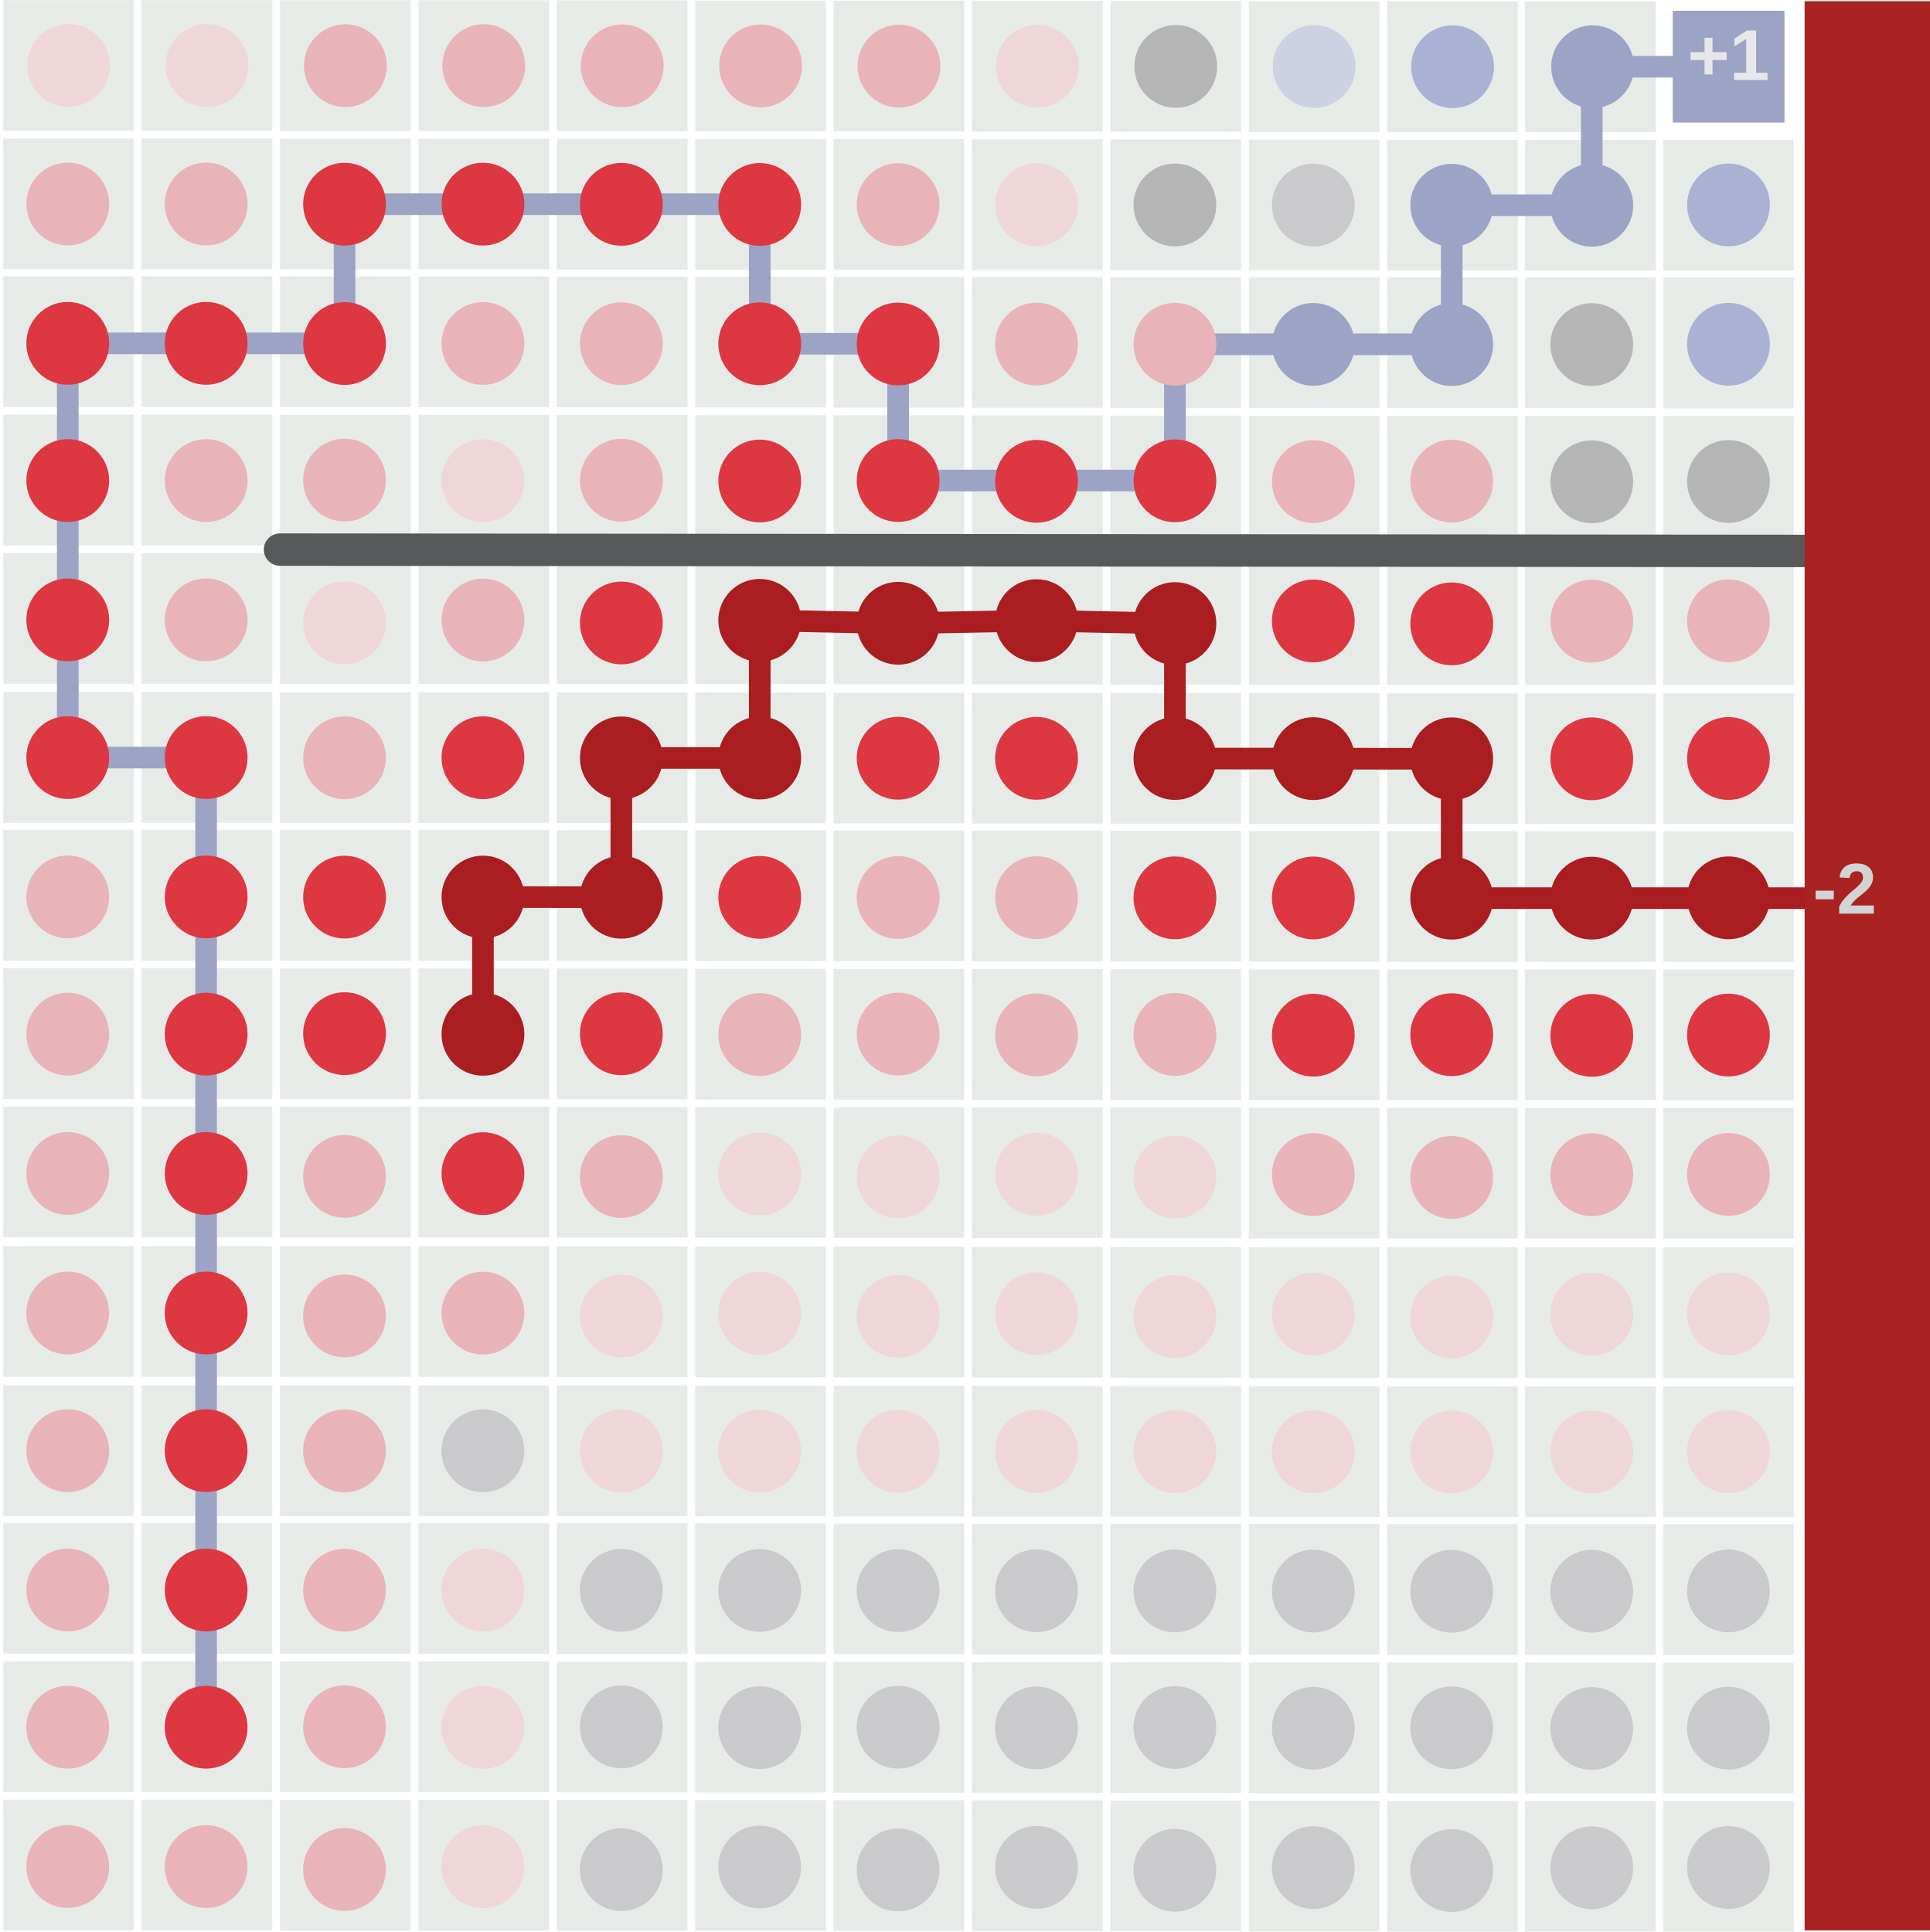
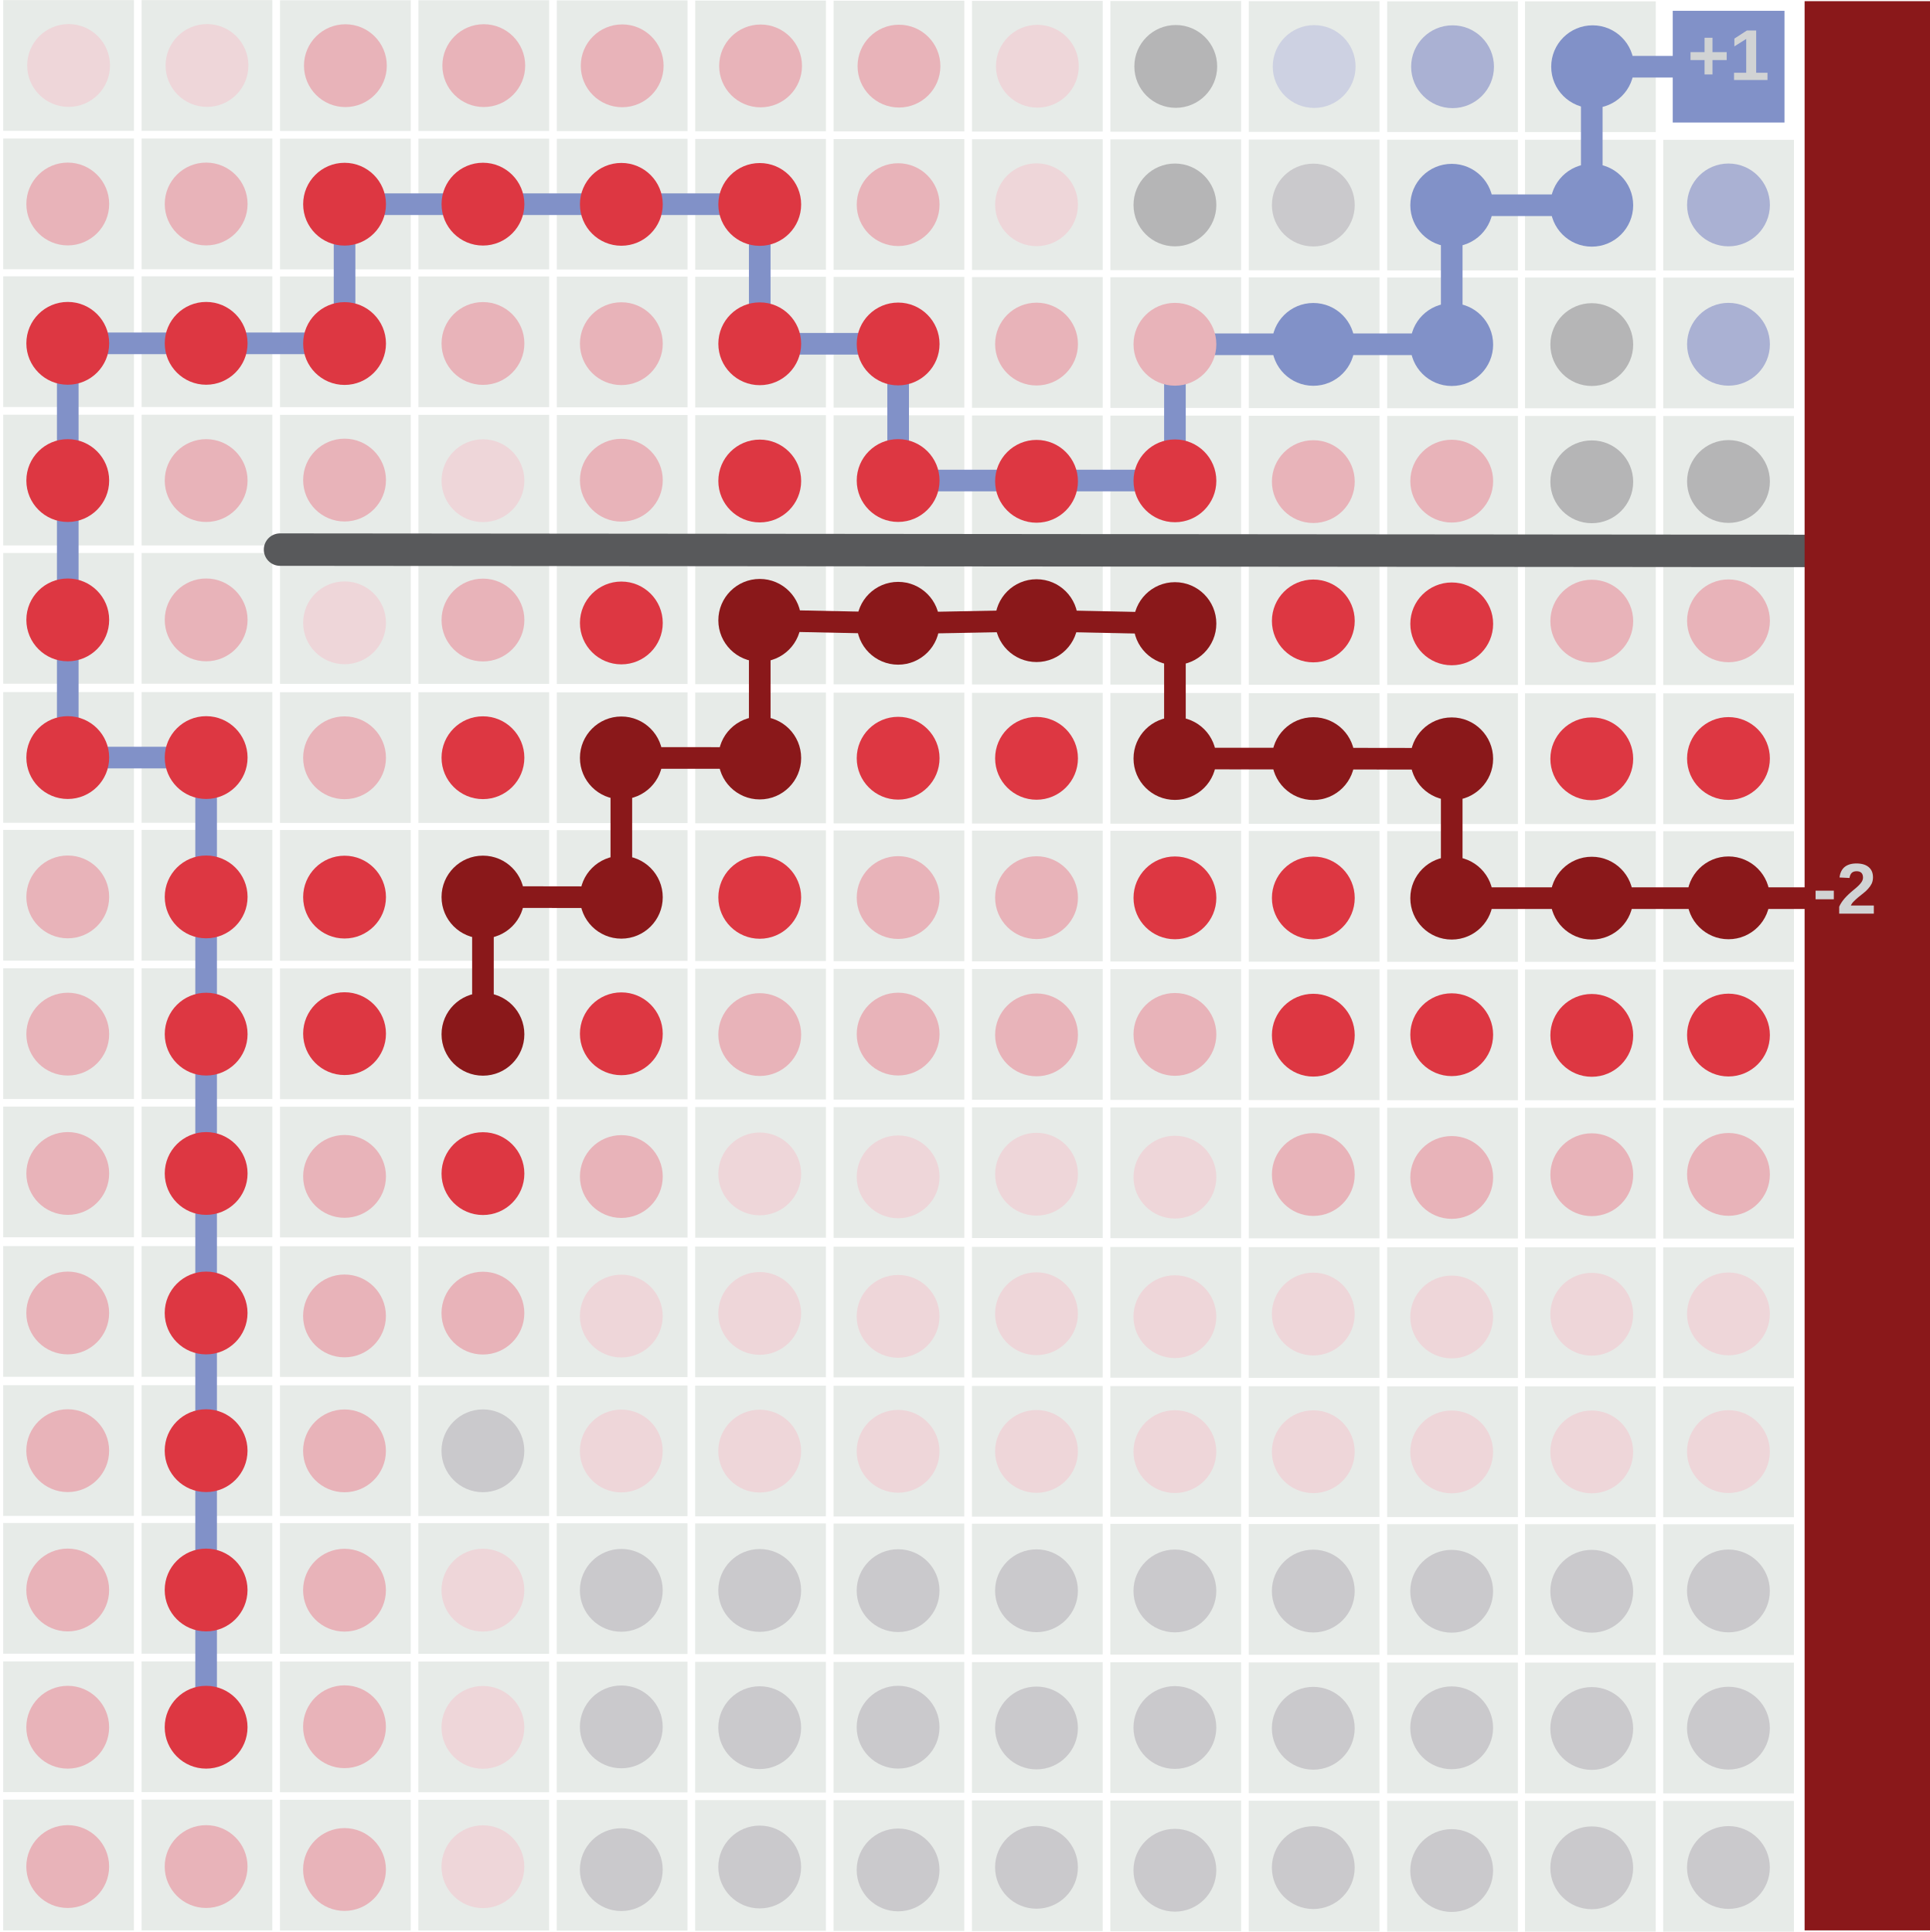
<svg xmlns="http://www.w3.org/2000/svg" id="Layer_1" data-name="Layer 1" viewBox="0 0 178.454 178.677">
  <defs>
    <style>
      .cls-1 {
        fill: #e7ebe8;
      }

      .cls-2 {
        fill: #cac9cc;
      }

      .cls-3 {
        fill: #eed6d9;
      }

      .cls-4 {
        fill: #b5b5b6;
      }

      .cls-5 {
-         fill: #aa1e22;
+         fill: #8a181a;
      }

      .cls-6 {
        fill: #aab1d3;
      }

      .cls-7 {
        fill: #cdd1e2;
      }

      .cls-10, .cls-11, .cls-8 {
        fill: none;
        stroke-miterlimit: 10;
      }

      .cls-8 {
-         stroke: #9ca3c4;
+         stroke: #8191c8;
      }

      .cls-11, .cls-8 {
        stroke-width: 2px;
      }

      .cls-9 {
-         fill: #9ca3c4;
+         fill: #8191c8;
      }

      .cls-10 {
        stroke: #58595b;
        stroke-linecap: round;
        stroke-width: 3px;
      }

      .cls-11 {
-         stroke: #aa1e22;
+         stroke: #8a181a;
      }

      .cls-12 {
        fill: #dd3742;
      }

      .cls-13 {
        fill: #e8b3b9;
      }

      .cls-14 {
-         fill: #a92323;
-       }
- 
-       .cls-15, .cls-16 {
        font-size: 6.65px;
+         fill: #d1d3d4;
        font-family: Arial-BoldMT, Arial;
        font-weight: 700;
-       }
- 
-       .cls-15 {
-         fill: #e6e7e8;
-       }
- 
-       .cls-16 {
-         fill: #d1d3d4;
      }
    </style>
  </defs>
  <rect class="cls-1" x="115.472" y="0.108" width="12.089" height="12.089" />
  <rect class="cls-1" x="128.27" y="0.121" width="12.089" height="12.089" />
  <rect class="cls-1" x="141.016" y="0.124" width="12.089" height="12.089" />
  <rect class="cls-1" x="115.472" y="12.908" width="12.089" height="12.089" />
  <rect class="cls-1" x="128.27" y="12.921" width="12.089" height="12.089" />
  <rect class="cls-1" x="141.016" y="12.924" width="12.089" height="12.089" />
  <rect class="cls-1" x="153.796" y="12.929" width="12.089" height="12.089" />
  <rect class="cls-1" x="115.472" y="25.653" width="12.089" height="12.089" />
  <rect class="cls-1" x="128.27" y="25.666" width="12.089" height="12.089" />
  <rect class="cls-1" x="141.016" y="25.668" width="12.089" height="12.089" />
  <rect class="cls-1" x="153.796" y="25.673" width="12.089" height="12.089" />
  <rect class="cls-1" x="115.472" y="38.452" width="12.089" height="12.089" />
  <rect class="cls-1" x="128.27" y="38.465" width="12.089" height="12.089" />
  <rect class="cls-1" x="141.016" y="38.468" width="12.089" height="12.089" />
  <rect class="cls-1" x="153.796" y="38.473" width="12.089" height="12.089" />
  <rect class="cls-1" x="115.472" y="51.24" width="12.089" height="12.089" />
  <rect class="cls-1" x="128.27" y="51.253" width="12.089" height="12.089" />
  <rect class="cls-1" x="141.016" y="51.256" width="12.089" height="12.089" />
  <rect class="cls-1" x="153.796" y="51.261" width="12.089" height="12.089" />
  <rect class="cls-1" x="89.878" y="0.08" width="12.089" height="12.089" />
  <rect class="cls-1" x="102.675" y="0.093" width="12.089" height="12.089" />
  <rect class="cls-1" x="89.878" y="12.88" width="12.089" height="12.089" />
  <rect class="cls-1" x="102.675" y="12.893" width="12.089" height="12.089" />
  <rect class="cls-1" x="89.878" y="25.624" width="12.089" height="12.089" />
  <rect class="cls-1" x="102.675" y="25.637" width="12.089" height="12.089" />
  <rect class="cls-1" x="89.878" y="38.424" width="12.089" height="12.089" />
  <rect class="cls-1" x="102.675" y="38.437" width="12.089" height="12.089" />
  <rect class="cls-1" x="89.878" y="51.212" width="12.089" height="12.089" />
  <rect class="cls-1" x="102.675" y="51.225" width="12.089" height="12.089" />
  <rect class="cls-1" x="64.284" y="0.052" width="12.089" height="12.089" />
  <rect class="cls-1" x="77.081" y="0.065" width="12.089" height="12.089" />
  <rect class="cls-1" x="64.284" y="12.852" width="12.089" height="12.089" />
  <rect class="cls-1" x="77.081" y="12.865" width="12.089" height="12.089" />
  <rect class="cls-1" x="64.284" y="25.596" width="12.089" height="12.089" />
  <rect class="cls-1" x="77.081" y="25.609" width="12.089" height="12.089" />
  <rect class="cls-1" x="64.284" y="38.396" width="12.089" height="12.089" />
  <rect class="cls-1" x="77.081" y="38.409" width="12.089" height="12.089" />
  <rect class="cls-1" x="64.284" y="51.184" width="12.089" height="12.089" />
  <rect class="cls-1" x="77.081" y="51.197" width="12.089" height="12.089" />
  <rect class="cls-1" x="38.69" y="0.024" width="12.089" height="12.089" />
  <rect class="cls-1" x="51.487" y="0.037" width="12.089" height="12.089" />
  <rect class="cls-1" x="38.69" y="12.823" width="12.089" height="12.089" />
  <rect class="cls-1" x="51.487" y="12.836" width="12.089" height="12.089" />
  <rect class="cls-1" x="38.69" y="25.568" width="12.089" height="12.089" />
  <rect class="cls-1" x="51.487" y="25.581" width="12.089" height="12.089" />
  <rect class="cls-1" x="38.69" y="38.368" width="12.089" height="12.089" />
  <rect class="cls-1" x="51.487" y="38.381" width="12.089" height="12.089" />
  <rect class="cls-1" x="38.69" y="51.156" width="12.089" height="12.089" />
  <rect class="cls-1" x="51.487" y="51.169" width="12.089" height="12.089" />
  <rect class="cls-1" x="13.095" y="0.011" width="12.089" height="12.089" />
  <rect class="cls-1" x="25.893" y="0.024" width="12.089" height="12.089" />
  <rect class="cls-1" x="13.095" y="12.81" width="12.089" height="12.089" />
  <rect class="cls-1" x="25.893" y="12.823" width="12.089" height="12.089" />
  <rect class="cls-1" x="13.095" y="25.555" width="12.089" height="12.089" />
  <rect class="cls-1" x="25.893" y="25.568" width="12.089" height="12.089" />
  <rect class="cls-1" x="13.095" y="38.355" width="12.089" height="12.089" />
  <rect class="cls-1" x="25.893" y="38.368" width="12.089" height="12.089" />
  <rect class="cls-1" x="13.095" y="51.143" width="12.089" height="12.089" />
  <rect class="cls-1" x="25.893" y="51.156" width="12.089" height="12.089" />
  <rect class="cls-1" x="0.298" y="0.011" width="12.089" height="12.089" />
  <rect class="cls-1" x="0.298" y="12.81" width="12.089" height="12.089" />
  <rect class="cls-1" x="0.298" y="25.555" width="12.089" height="12.089" />
  <rect class="cls-1" x="0.298" y="38.355" width="12.089" height="12.089" />
  <rect class="cls-1" x="0.298" y="51.143" width="12.089" height="12.089" />
  <rect class="cls-1" x="115.472" y="64.104" width="12.089" height="12.089" />
  <rect class="cls-1" x="128.269" y="64.117" width="12.089" height="12.089" />
  <rect class="cls-1" x="141.015" y="64.12" width="12.089" height="12.089" />
  <rect class="cls-1" x="153.796" y="64.125" width="12.089" height="12.089" />
  <rect class="cls-1" x="115.472" y="76.849" width="12.089" height="12.089" />
  <rect class="cls-1" x="128.269" y="76.862" width="12.089" height="12.089" />
  <rect class="cls-1" x="141.015" y="76.864" width="12.089" height="12.089" />
  <rect class="cls-1" x="153.796" y="76.869" width="12.089" height="12.089" />
  <rect class="cls-1" x="115.472" y="89.648" width="12.089" height="12.089" />
  <rect class="cls-1" x="128.269" y="89.661" width="12.089" height="12.089" />
  <rect class="cls-1" x="141.015" y="89.664" width="12.089" height="12.089" />
  <rect class="cls-1" x="153.796" y="89.669" width="12.089" height="12.089" />
  <rect class="cls-1" x="115.472" y="102.436" width="12.089" height="12.089" />
  <rect class="cls-1" x="128.269" y="102.449" width="12.089" height="12.089" />
  <rect class="cls-1" x="141.015" y="102.452" width="12.089" height="12.089" />
  <rect class="cls-1" x="153.796" y="102.457" width="12.089" height="12.089" />
  <rect class="cls-1" x="89.878" y="64.076" width="12.089" height="12.089" />
  <rect class="cls-1" x="102.675" y="64.089" width="12.089" height="12.089" />
  <rect class="cls-1" x="89.878" y="76.82" width="12.089" height="12.089" />
  <rect class="cls-1" x="102.675" y="76.833" width="12.089" height="12.089" />
  <rect class="cls-1" x="89.878" y="89.62" width="12.089" height="12.089" />
  <rect class="cls-1" x="102.675" y="89.633" width="12.089" height="12.089" />
  <rect class="cls-1" x="89.878" y="102.408" width="12.089" height="12.089" />
  <rect class="cls-1" x="102.675" y="102.421" width="12.089" height="12.089" />
  <rect class="cls-1" x="64.284" y="64.048" width="12.089" height="12.089" />
  <rect class="cls-1" x="77.081" y="64.061" width="12.089" height="12.089" />
  <rect class="cls-1" x="64.284" y="76.792" width="12.089" height="12.089" />
  <rect class="cls-1" x="77.081" y="76.805" width="12.089" height="12.089" />
  <rect class="cls-1" x="64.284" y="89.592" width="12.089" height="12.089" />
  <rect class="cls-1" x="77.081" y="89.605" width="12.089" height="12.089" />
  <rect class="cls-1" x="64.284" y="102.38" width="12.089" height="12.089" />
  <rect class="cls-1" x="77.081" y="102.393" width="12.089" height="12.089" />
  <rect class="cls-1" x="38.689" y="64.019" width="12.089" height="12.089" />
  <rect class="cls-1" x="51.486" y="64.032" width="12.089" height="12.089" />
  <rect class="cls-1" x="38.689" y="76.764" width="12.089" height="12.089" />
  <rect class="cls-1" x="51.486" y="76.777" width="12.089" height="12.089" />
  <rect class="cls-1" x="38.689" y="89.564" width="12.089" height="12.089" />
  <rect class="cls-1" x="51.486" y="89.577" width="12.089" height="12.089" />
  <rect class="cls-1" x="38.689" y="102.352" width="12.089" height="12.089" />
  <rect class="cls-1" x="51.486" y="102.365" width="12.089" height="12.089" />
  <rect class="cls-1" x="13.095" y="64.006" width="12.089" height="12.089" />
  <rect class="cls-1" x="25.892" y="64.019" width="12.089" height="12.089" />
  <rect class="cls-1" x="13.095" y="76.751" width="12.089" height="12.089" />
  <rect class="cls-1" x="25.892" y="76.764" width="12.089" height="12.089" />
  <rect class="cls-1" x="13.095" y="89.551" width="12.089" height="12.089" />
  <rect class="cls-1" x="25.892" y="89.564" width="12.089" height="12.089" />
  <rect class="cls-1" x="13.095" y="102.339" width="12.089" height="12.089" />
  <rect class="cls-1" x="25.892" y="102.352" width="12.089" height="12.089" />
  <rect class="cls-1" x="0.298" y="64.006" width="12.089" height="12.089" />
  <rect class="cls-1" x="0.298" y="76.751" width="12.089" height="12.089" />
  <rect class="cls-1" x="0.298" y="89.551" width="12.089" height="12.089" />
  <rect class="cls-1" x="0.298" y="102.339" width="12.089" height="12.089" />
  <rect class="cls-1" x="115.468" y="115.339" width="12.089" height="12.089" />
  <rect class="cls-1" x="128.266" y="115.352" width="12.089" height="12.089" />
  <rect class="cls-1" x="141.012" y="115.355" width="12.089" height="12.089" />
  <rect class="cls-1" x="153.792" y="115.36" width="12.089" height="12.089" />
  <rect class="cls-1" x="89.874" y="115.311" width="12.089" height="12.089" />
  <rect class="cls-1" x="102.671" y="115.324" width="12.089" height="12.089" />
  <rect class="cls-1" x="64.28" y="115.283" width="12.089" height="12.089" />
  <rect class="cls-1" x="77.077" y="115.296" width="12.089" height="12.089" />
  <rect class="cls-1" x="38.686" y="115.255" width="12.089" height="12.089" />
  <rect class="cls-1" x="51.483" y="115.268" width="12.089" height="12.089" />
  <rect class="cls-1" x="13.091" y="115.242" width="12.089" height="12.089" />
  <rect class="cls-1" x="25.889" y="115.255" width="12.089" height="12.089" />
  <rect class="cls-1" x="0.294" y="115.242" width="12.089" height="12.089" />
  <rect class="cls-1" x="115.468" y="128.203" width="12.089" height="12.089" />
  <rect class="cls-1" x="128.265" y="128.216" width="12.089" height="12.089" />
  <rect class="cls-1" x="141.011" y="128.219" width="12.089" height="12.089" />
  <rect class="cls-1" x="153.792" y="128.224" width="12.089" height="12.089" />
  <rect class="cls-1" x="115.468" y="140.948" width="12.089" height="12.089" />
  <rect class="cls-1" x="128.265" y="140.961" width="12.089" height="12.089" />
  <rect class="cls-1" x="141.011" y="140.963" width="12.089" height="12.089" />
  <rect class="cls-1" x="153.792" y="140.968" width="12.089" height="12.089" />
  <rect class="cls-1" x="115.468" y="153.747" width="12.089" height="12.089" />
  <rect class="cls-1" x="128.265" y="153.76" width="12.089" height="12.089" />
  <rect class="cls-1" x="141.011" y="153.763" width="12.089" height="12.089" />
  <rect class="cls-1" x="153.792" y="153.768" width="12.089" height="12.089" />
  <rect class="cls-1" x="115.468" y="166.535" width="12.089" height="12.089" />
  <rect class="cls-1" x="128.265" y="166.548" width="12.089" height="12.089" />
  <rect class="cls-1" x="141.011" y="166.551" width="12.089" height="12.089" />
  <rect class="cls-1" x="153.792" y="166.556" width="12.089" height="12.089" />
  <circle class="cls-2" cx="121.436" cy="147.146" r="3.829" />
  <circle class="cls-2" cx="134.233" cy="147.164" r="3.829" />
  <circle class="cls-2" cx="147.184" cy="147.164" r="3.829" />
  <circle class="cls-2" cx="159.824" cy="147.134" r="3.829" />
  <circle class="cls-2" cx="121.436" cy="159.836" r="3.829" />
  <circle class="cls-2" cx="134.233" cy="159.792" r="3.829" />
  <circle class="cls-2" cx="147.184" cy="159.855" r="3.829" />
  <circle class="cls-2" cx="159.824" cy="159.825" r="3.829" />
  <circle class="cls-2" cx="121.436" cy="172.723" r="3.829" />
  <circle class="cls-2" cx="134.233" cy="172.993" r="3.829" />
  <circle class="cls-2" cx="147.184" cy="172.741" r="3.829" />
  <circle class="cls-2" cx="159.824" cy="172.711" r="3.829" />
  <rect class="cls-1" x="89.874" y="128.175" width="12.089" height="12.089" />
  <rect class="cls-1" x="102.671" y="128.188" width="12.089" height="12.089" />
  <rect class="cls-1" x="89.874" y="140.92" width="12.089" height="12.089" />
  <rect class="cls-1" x="102.671" y="140.933" width="12.089" height="12.089" />
  <rect class="cls-1" x="89.874" y="153.719" width="12.089" height="12.089" />
  <rect class="cls-1" x="102.671" y="153.732" width="12.089" height="12.089" />
  <rect class="cls-1" x="89.874" y="166.507" width="12.089" height="12.089" />
  <rect class="cls-1" x="102.671" y="166.52" width="12.089" height="12.089" />
  <circle class="cls-2" cx="95.842" cy="147.117" r="3.829" />
  <circle class="cls-2" cx="108.639" cy="147.135" r="3.829" />
  <circle class="cls-2" cx="95.842" cy="159.808" r="3.829" />
  <circle class="cls-2" cx="108.639" cy="159.764" r="3.829" />
  <circle class="cls-2" cx="95.842" cy="172.694" r="3.829" />
  <circle class="cls-2" cx="108.639" cy="172.965" r="3.829" />
  <rect class="cls-1" x="64.28" y="128.147" width="12.089" height="12.089" />
  <rect class="cls-1" x="77.077" y="128.16" width="12.089" height="12.089" />
  <rect class="cls-1" x="64.28" y="140.891" width="12.089" height="12.089" />
  <rect class="cls-1" x="77.077" y="140.904" width="12.089" height="12.089" />
  <rect class="cls-1" x="64.28" y="153.691" width="12.089" height="12.089" />
  <rect class="cls-1" x="77.077" y="153.704" width="12.089" height="12.089" />
  <rect class="cls-1" x="64.28" y="166.479" width="12.089" height="12.089" />
  <rect class="cls-1" x="77.077" y="166.492" width="12.089" height="12.089" />
  <circle class="cls-2" cx="70.248" cy="147.089" r="3.829" />
  <circle class="cls-2" cx="83.045" cy="147.107" r="3.829" />
  <circle class="cls-2" cx="70.248" cy="159.78" r="3.829" />
  <circle class="cls-2" cx="83.045" cy="159.736" r="3.829" />
  <circle class="cls-2" cx="70.248" cy="172.666" r="3.829" />
  <circle class="cls-2" cx="83.045" cy="172.937" r="3.829" />
  <rect class="cls-1" x="38.685" y="128.119" width="12.089" height="12.089" />
  <rect class="cls-1" x="51.482" y="128.132" width="12.089" height="12.089" />
  <rect class="cls-1" x="38.685" y="140.863" width="12.089" height="12.089" />
  <rect class="cls-1" x="51.482" y="140.876" width="12.089" height="12.089" />
  <rect class="cls-1" x="38.685" y="153.663" width="12.089" height="12.089" />
  <rect class="cls-1" x="51.482" y="153.676" width="12.089" height="12.089" />
  <rect class="cls-1" x="38.685" y="166.451" width="12.089" height="12.089" />
  <rect class="cls-1" x="51.482" y="166.464" width="12.089" height="12.089" />
  <g>
    <circle class="cls-3" cx="95.846" cy="108.595" r="3.829" />
    <circle class="cls-3" cx="108.643" cy="108.866" r="3.829" />
    <circle class="cls-3" cx="70.252" cy="108.567" r="3.829" />
    <circle class="cls-3" cx="83.049" cy="108.838" r="3.829" />
    <circle class="cls-3" cx="121.436" cy="121.527" r="3.829" />
    <circle class="cls-3" cx="134.234" cy="121.797" r="3.829" />
    <circle class="cls-3" cx="147.184" cy="121.545" r="3.829" />
    <circle class="cls-3" cx="159.825" cy="121.515" r="3.829" />
    <circle class="cls-3" cx="95.842" cy="121.498" r="3.829" />
    <circle class="cls-3" cx="108.639" cy="121.769" r="3.829" />
    <circle class="cls-3" cx="70.248" cy="121.47" r="3.829" />
    <circle class="cls-3" cx="83.045" cy="121.741" r="3.829" />
    <circle class="cls-3" cx="57.451" cy="121.713" r="3.829" />
    <circle class="cls-3" cx="121.436" cy="134.259" r="3.829" />
    <circle class="cls-3" cx="134.233" cy="134.277" r="3.829" />
    <circle class="cls-3" cx="147.184" cy="134.277" r="3.829" />
    <circle class="cls-3" cx="159.824" cy="134.248" r="3.829" />
    <circle class="cls-3" cx="95.842" cy="134.231" r="3.829" />
    <circle class="cls-3" cx="108.639" cy="134.249" r="3.829" />
    <circle class="cls-3" cx="70.248" cy="134.203" r="3.829" />
    <circle class="cls-3" cx="83.045" cy="134.221" r="3.829" />
    <circle class="cls-3" cx="57.45" cy="134.193" r="3.829" />
  </g>
  <circle class="cls-2" cx="57.45" cy="147.079" r="3.829" />
  <circle class="cls-2" cx="57.45" cy="159.707" r="3.829" />
  <circle class="cls-2" cx="57.45" cy="172.909" r="3.829" />
  <rect class="cls-1" x="13.091" y="128.106" width="12.089" height="12.089" />
  <rect class="cls-1" x="25.888" y="128.119" width="12.089" height="12.089" />
  <rect class="cls-1" x="13.091" y="140.85" width="12.089" height="12.089" />
  <rect class="cls-1" x="25.888" y="140.863" width="12.089" height="12.089" />
  <rect class="cls-1" x="13.091" y="153.65" width="12.089" height="12.089" />
  <rect class="cls-1" x="25.888" y="153.663" width="12.089" height="12.089" />
  <rect class="cls-1" x="13.091" y="166.438" width="12.089" height="12.089" />
  <rect class="cls-1" x="25.888" y="166.451" width="12.089" height="12.089" />
  <rect class="cls-1" x="0.294" y="128.106" width="12.089" height="12.089" />
  <rect class="cls-1" x="0.294" y="140.85" width="12.089" height="12.089" />
  <rect class="cls-1" x="0.294" y="153.65" width="12.089" height="12.089" />
  <rect class="cls-1" x="0.294" y="166.438" width="12.089" height="12.089" />
  <circle class="cls-2" cx="121.44" cy="18.964" r="3.829" />
  <circle class="cls-4" cx="147.188" cy="31.868" r="3.829" />
  <circle class="cls-3" cx="95.846" cy="18.936" r="3.829" />
  <circle class="cls-4" cx="108.643" cy="18.954" r="3.829" />
  <circle class="cls-3" cx="44.658" cy="44.457" r="3.829" />
  <circle class="cls-3" cx="31.861" cy="57.6" r="3.829" />
  <circle class="cls-4" cx="147.188" cy="44.559" r="3.829" />
  <circle class="cls-4" cx="159.829" cy="44.53" r="3.829" />
  <g>
    <circle class="cls-5" cx="134.237" cy="83.064" r="3.829" />
    <circle class="cls-5" cx="147.188" cy="83.064" r="3.829" />
    <circle class="cls-5" cx="159.828" cy="83.035" r="3.829" />
    <circle class="cls-5" cx="95.846" cy="57.399" r="3.829" />
    <circle class="cls-5" cx="108.643" cy="57.67" r="3.829" />
    <circle class="cls-5" cx="70.252" cy="57.371" r="3.829" />
    <circle class="cls-5" cx="83.049" cy="57.642" r="3.829" />
    <circle class="cls-5" cx="121.44" cy="70.16" r="3.829" />
    <circle class="cls-5" cx="134.237" cy="70.178" r="3.829" />
    <circle class="cls-5" cx="108.643" cy="70.15" r="3.829" />
    <circle class="cls-5" cx="70.252" cy="70.104" r="3.829" />
    <circle class="cls-5" cx="57.454" cy="70.094" r="3.829" />
    <circle class="cls-5" cx="44.657" cy="82.962" r="3.829" />
    <circle class="cls-5" cx="57.454" cy="82.98" r="3.829" />
    <circle class="cls-5" cx="44.657" cy="95.653" r="3.829" />
  </g>
  <circle class="cls-2" cx="44.653" cy="134.175" r="3.829" />
  <circle class="cls-3" cx="19.14" cy="6.056" r="3.829" />
  <circle class="cls-3" cx="6.343" cy="6.056" r="3.829" />
  <circle class="cls-3" cx="44.653" cy="147.061" r="3.829" />
  <circle class="cls-3" cx="44.653" cy="159.752" r="3.829" />
  <circle class="cls-3" cx="44.653" cy="172.638" r="3.829" />
  <circle class="cls-6" cx="134.314" cy="6.171" r="3.829" />
  <circle class="cls-6" cx="159.829" cy="18.953" r="3.829" />
  <circle class="cls-7" cx="121.517" cy="6.153" r="3.829" />
  <circle class="cls-6" cx="159.829" cy="31.839" r="3.829" />
  <circle class="cls-3" cx="95.923" cy="6.125" r="3.829" />
  <circle class="cls-4" cx="108.72" cy="6.143" r="3.829" />
  <polyline class="cls-8" points="19.059 159.739 19.059 70.063 6.266 70.063 6.266 31.753 31.861 31.753 31.861 18.885 70.252 18.885 70.252 31.794 83.049 31.794 83.049 44.441 95.846 44.441 108.643 44.441 108.643 31.84 134.238 31.84 134.238 18.982 147.188 18.982 147.188 6.171 159.824 6.171" />
  <rect class="cls-9" x="154.674" y="0.999" width="10.334" height="10.334" />
  <line class="cls-10" x1="166.869" y1="50.952" x2="25.894" y2="50.829" />
  <polyline class="cls-11" points="44.657 95.653 44.657 82.962 57.454 82.98 57.454 70.094 70.252 70.104 70.252 57.371 83.049 57.642 95.846 57.399 108.643 57.67 108.643 70.15 121.44 70.16 134.237 70.178 134.237 83.064 147.188 83.064 159.828 83.064 172.809 83.064" />
  <circle class="cls-9" cx="147.265" cy="6.171" r="3.829" />
  <circle class="cls-9" cx="134.238" cy="18.982" r="3.829" />
  <circle class="cls-9" cx="147.188" cy="18.982" r="3.829" />
  <circle class="cls-9" cx="121.44" cy="31.85" r="3.829" />
  <circle class="cls-9" cx="134.238" cy="31.868" r="3.829" />
  <circle class="cls-12" cx="147.188" cy="70.178" r="3.829" />
  <circle class="cls-12" cx="159.828" cy="70.149" r="3.829" />
  <circle class="cls-12" cx="121.44" cy="83.046" r="3.829" />
  <circle class="cls-12" cx="121.44" cy="95.737" r="3.829" />
  <circle class="cls-12" cx="134.237" cy="95.693" r="3.829" />
  <circle class="cls-12" cx="147.188" cy="95.755" r="3.829" />
  <circle class="cls-12" cx="159.828" cy="95.726" r="3.829" />
  <circle class="cls-12" cx="108.643" cy="83.036" r="3.829" />
  <circle class="cls-12" cx="70.252" cy="82.99" r="3.829" />
  <circle class="cls-12" cx="57.454" cy="95.608" r="3.829" />
  <circle class="cls-12" cx="95.846" cy="44.513" r="3.829" />
  <circle class="cls-12" cx="108.643" cy="44.469" r="3.829" />
  <circle class="cls-12" cx="83.049" cy="44.441" r="3.829" />
  <circle class="cls-12" cx="121.44" cy="57.427" r="3.829" />
  <circle class="cls-12" cx="70.252" cy="44.485" r="3.829" />
  <circle class="cls-12" cx="31.86" cy="82.967" r="3.829" />
  <circle class="cls-12" cx="31.86" cy="95.595" r="3.829" />
  <circle class="cls-12" cx="134.238" cy="57.698" r="3.829" />
  <circle class="cls-12" cx="57.455" cy="57.613" r="3.829" />
  <circle class="cls-12" cx="95.846" cy="70.132" r="3.829" />
  <circle class="cls-12" cx="83.049" cy="70.122" r="3.829" />
  <circle class="cls-12" cx="44.657" cy="70.076" r="3.829" />
  <circle class="cls-12" cx="44.657" cy="108.539" r="3.829" />
  <circle class="cls-13" cx="159.829" cy="57.416" r="3.829" />
  <circle class="cls-13" cx="121.44" cy="108.623" r="3.829" />
  <circle class="cls-13" cx="134.237" cy="108.894" r="3.829" />
  <circle class="cls-13" cx="147.188" cy="108.641" r="3.829" />
  <circle class="cls-13" cx="159.828" cy="108.612" r="3.829" />
  <circle class="cls-13" cx="95.846" cy="83.018" r="3.829" />
  <circle class="cls-13" cx="95.846" cy="95.709" r="3.829" />
  <circle class="cls-13" cx="108.643" cy="95.665" r="3.829" />
  <circle class="cls-13" cx="83.049" cy="83.008" r="3.829" />
  <circle class="cls-13" cx="70.252" cy="95.681" r="3.829" />
  <circle class="cls-13" cx="83.049" cy="95.636" r="3.829" />
  <circle class="cls-13" cx="57.454" cy="108.809" r="3.829" />
  <circle class="cls-13" cx="108.643" cy="31.84" r="3.829" />
  <g>
    <circle class="cls-12" cx="70.252" cy="18.908" r="3.829" />
    <circle class="cls-12" cx="70.252" cy="31.794" r="3.829" />
    <circle class="cls-12" cx="44.658" cy="18.88" r="3.829" />
    <circle class="cls-12" cx="57.455" cy="18.898" r="3.829" />
    <circle class="cls-12" cx="31.861" cy="18.885" r="3.829" />
    <circle class="cls-12" cx="19.063" cy="31.753" r="3.829" />
    <circle class="cls-12" cx="31.861" cy="31.771" r="3.829" />
    <circle class="cls-12" cx="6.266" cy="31.753" r="3.829" />
    <circle class="cls-12" cx="6.266" cy="44.444" r="3.829" />
    <circle class="cls-12" cx="6.266" cy="57.33" r="3.829" />
    <circle class="cls-12" cx="19.063" cy="70.063" r="3.829" />
    <circle class="cls-12" cx="19.063" cy="82.949" r="3.829" />
    <circle class="cls-12" cx="19.063" cy="95.64" r="3.829" />
    <circle class="cls-12" cx="19.063" cy="108.526" r="3.829" />
    <circle class="cls-12" cx="6.266" cy="70.063" r="3.829" />
    <circle class="cls-12" cx="19.059" cy="121.429" r="3.829" />
    <circle class="cls-12" cx="19.059" cy="134.162" r="3.829" />
    <circle class="cls-12" cx="19.059" cy="147.048" r="3.829" />
    <circle class="cls-12" cx="19.059" cy="159.739" r="3.829" />
    <circle class="cls-12" cx="83.049" cy="31.812" r="3.829" />
  </g>
  <circle class="cls-13" cx="121.44" cy="44.541" r="3.829" />
  <circle class="cls-13" cx="134.238" cy="44.497" r="3.829" />
  <circle class="cls-13" cx="95.846" cy="31.822" r="3.829" />
  <circle class="cls-13" cx="57.455" cy="44.412" r="3.829" />
  <circle class="cls-13" cx="31.86" cy="70.081" r="3.829" />
  <g>
    <circle class="cls-13" cx="70.329" cy="6.097" r="3.829" />
    <circle class="cls-13" cx="83.126" cy="6.115" r="3.829" />
    <circle class="cls-13" cx="44.734" cy="6.069" r="3.829" />
    <circle class="cls-13" cx="57.532" cy="6.087" r="3.829" />
    <circle class="cls-13" cx="31.937" cy="6.074" r="3.829" />
    <g>
      <circle class="cls-13" cx="57.455" cy="31.784" r="3.829" />
      <circle class="cls-13" cx="31.856" cy="121.7" r="3.829" />
      <circle class="cls-13" cx="83.049" cy="18.926" r="3.829" />
      <circle class="cls-13" cx="44.658" cy="31.766" r="3.829" />
      <circle class="cls-13" cx="19.063" cy="18.867" r="3.829" />
      <circle class="cls-13" cx="19.063" cy="44.444" r="3.829" />
      <circle class="cls-13" cx="31.861" cy="44.399" r="3.829" />
      <circle class="cls-13" cx="19.063" cy="57.33" r="3.829" />
      <circle class="cls-13" cx="6.266" cy="18.867" r="3.829" />
      <circle class="cls-13" cx="6.266" cy="82.949" r="3.829" />
      <circle class="cls-13" cx="6.266" cy="95.64" r="3.829" />
      <circle class="cls-13" cx="6.266" cy="108.526" r="3.829" />
      <circle class="cls-13" cx="6.262" cy="121.429" r="3.829" />
      <circle class="cls-13" cx="31.856" cy="134.18" r="3.829" />
      <circle class="cls-13" cx="31.856" cy="147.066" r="3.829" />
      <circle class="cls-13" cx="31.856" cy="159.694" r="3.829" />
      <circle class="cls-13" cx="19.059" cy="172.625" r="3.829" />
      <circle class="cls-13" cx="6.262" cy="134.162" r="3.829" />
      <circle class="cls-13" cx="6.262" cy="147.048" r="3.829" />
      <circle class="cls-13" cx="6.262" cy="159.739" r="3.829" />
      <circle class="cls-13" cx="31.856" cy="172.896" r="3.829" />
      <circle class="cls-13" cx="6.262" cy="172.625" r="3.829" />
      <circle class="cls-13" cx="31.86" cy="108.796" r="3.829" />
    </g>
  </g>
  <circle class="cls-13" cx="147.188" cy="57.445" r="3.829" />
  <circle class="cls-13" cx="44.658" cy="57.343" r="3.829" />
  <circle class="cls-13" cx="44.654" cy="121.442" r="3.829" />
-   <rect class="cls-14" x="166.868" y="0.108" width="11.881" height="178.419" />
-   <text class="cls-15" transform="translate(156.0374 7.39901)">+1</text>
-   <text class="cls-16" transform="translate(167.6164 84.49569)">-2</text>
+   <rect class="cls-5" x="166.868" y="0.108" width="11.881" height="178.419" />
+   <text class="cls-14" transform="translate(156.0374 7.39901)">+1</text>
+   <text class="cls-14" transform="translate(167.6164 84.49569)">-2</text>
</svg>
